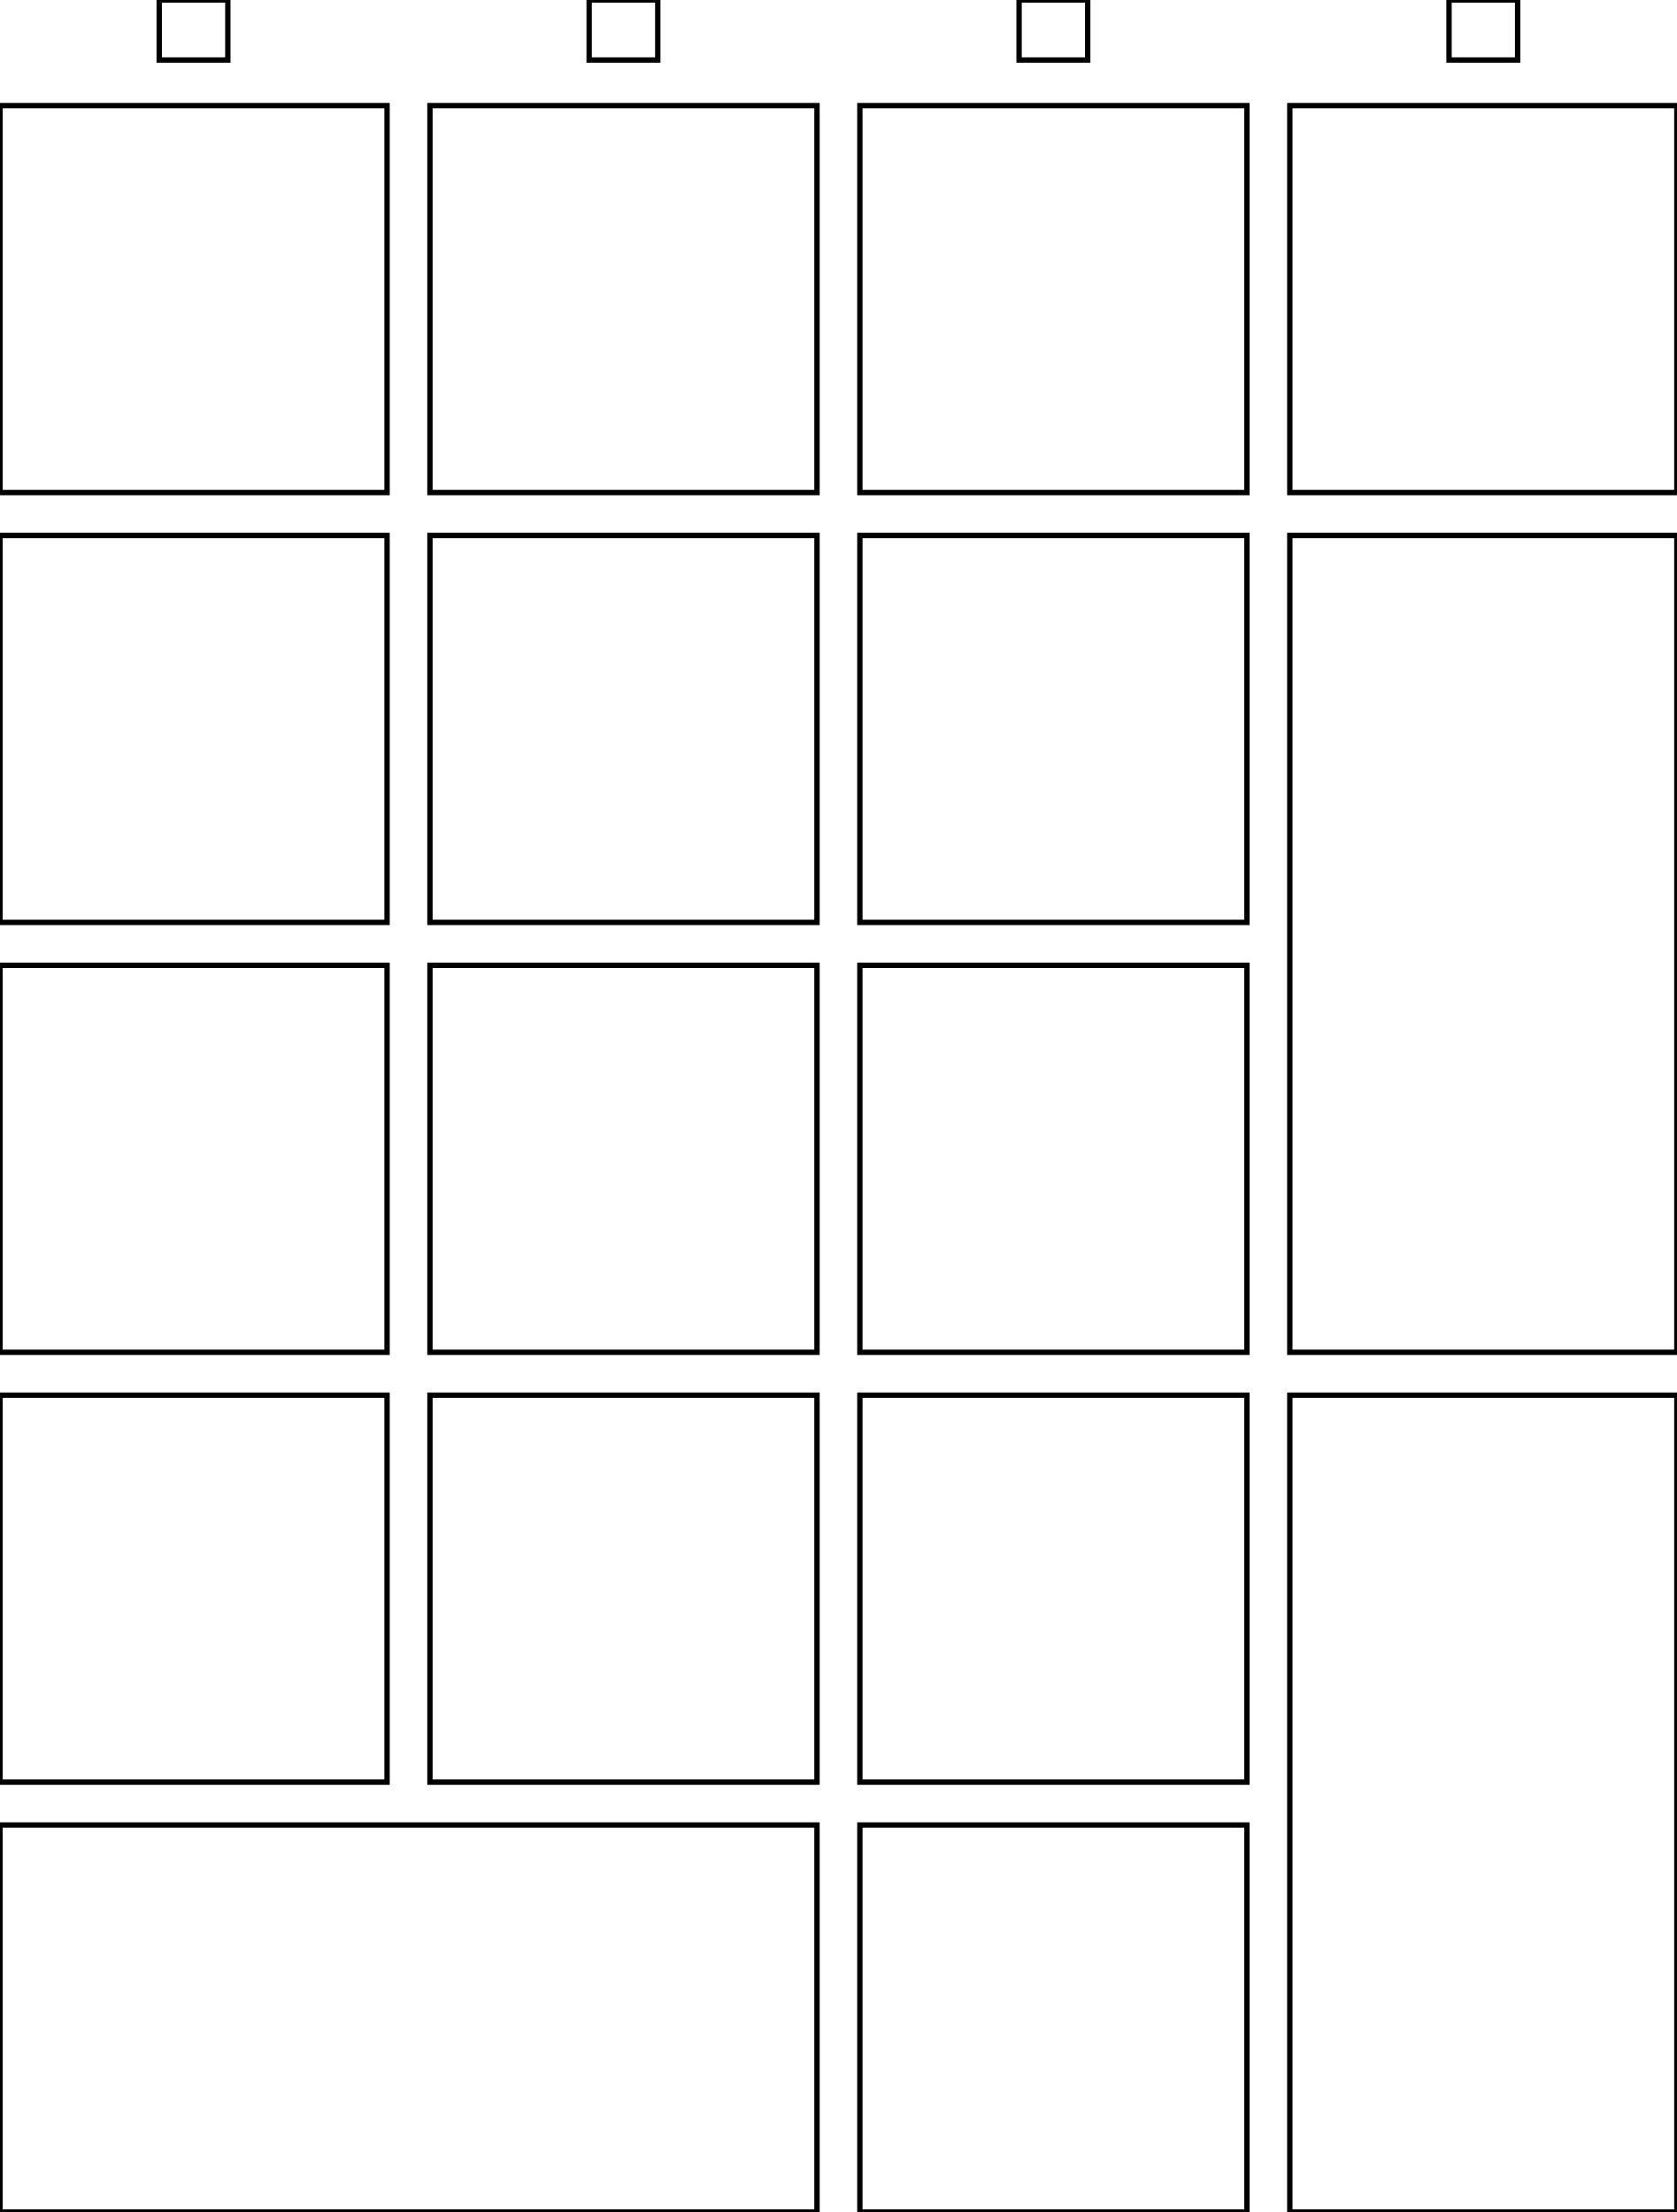
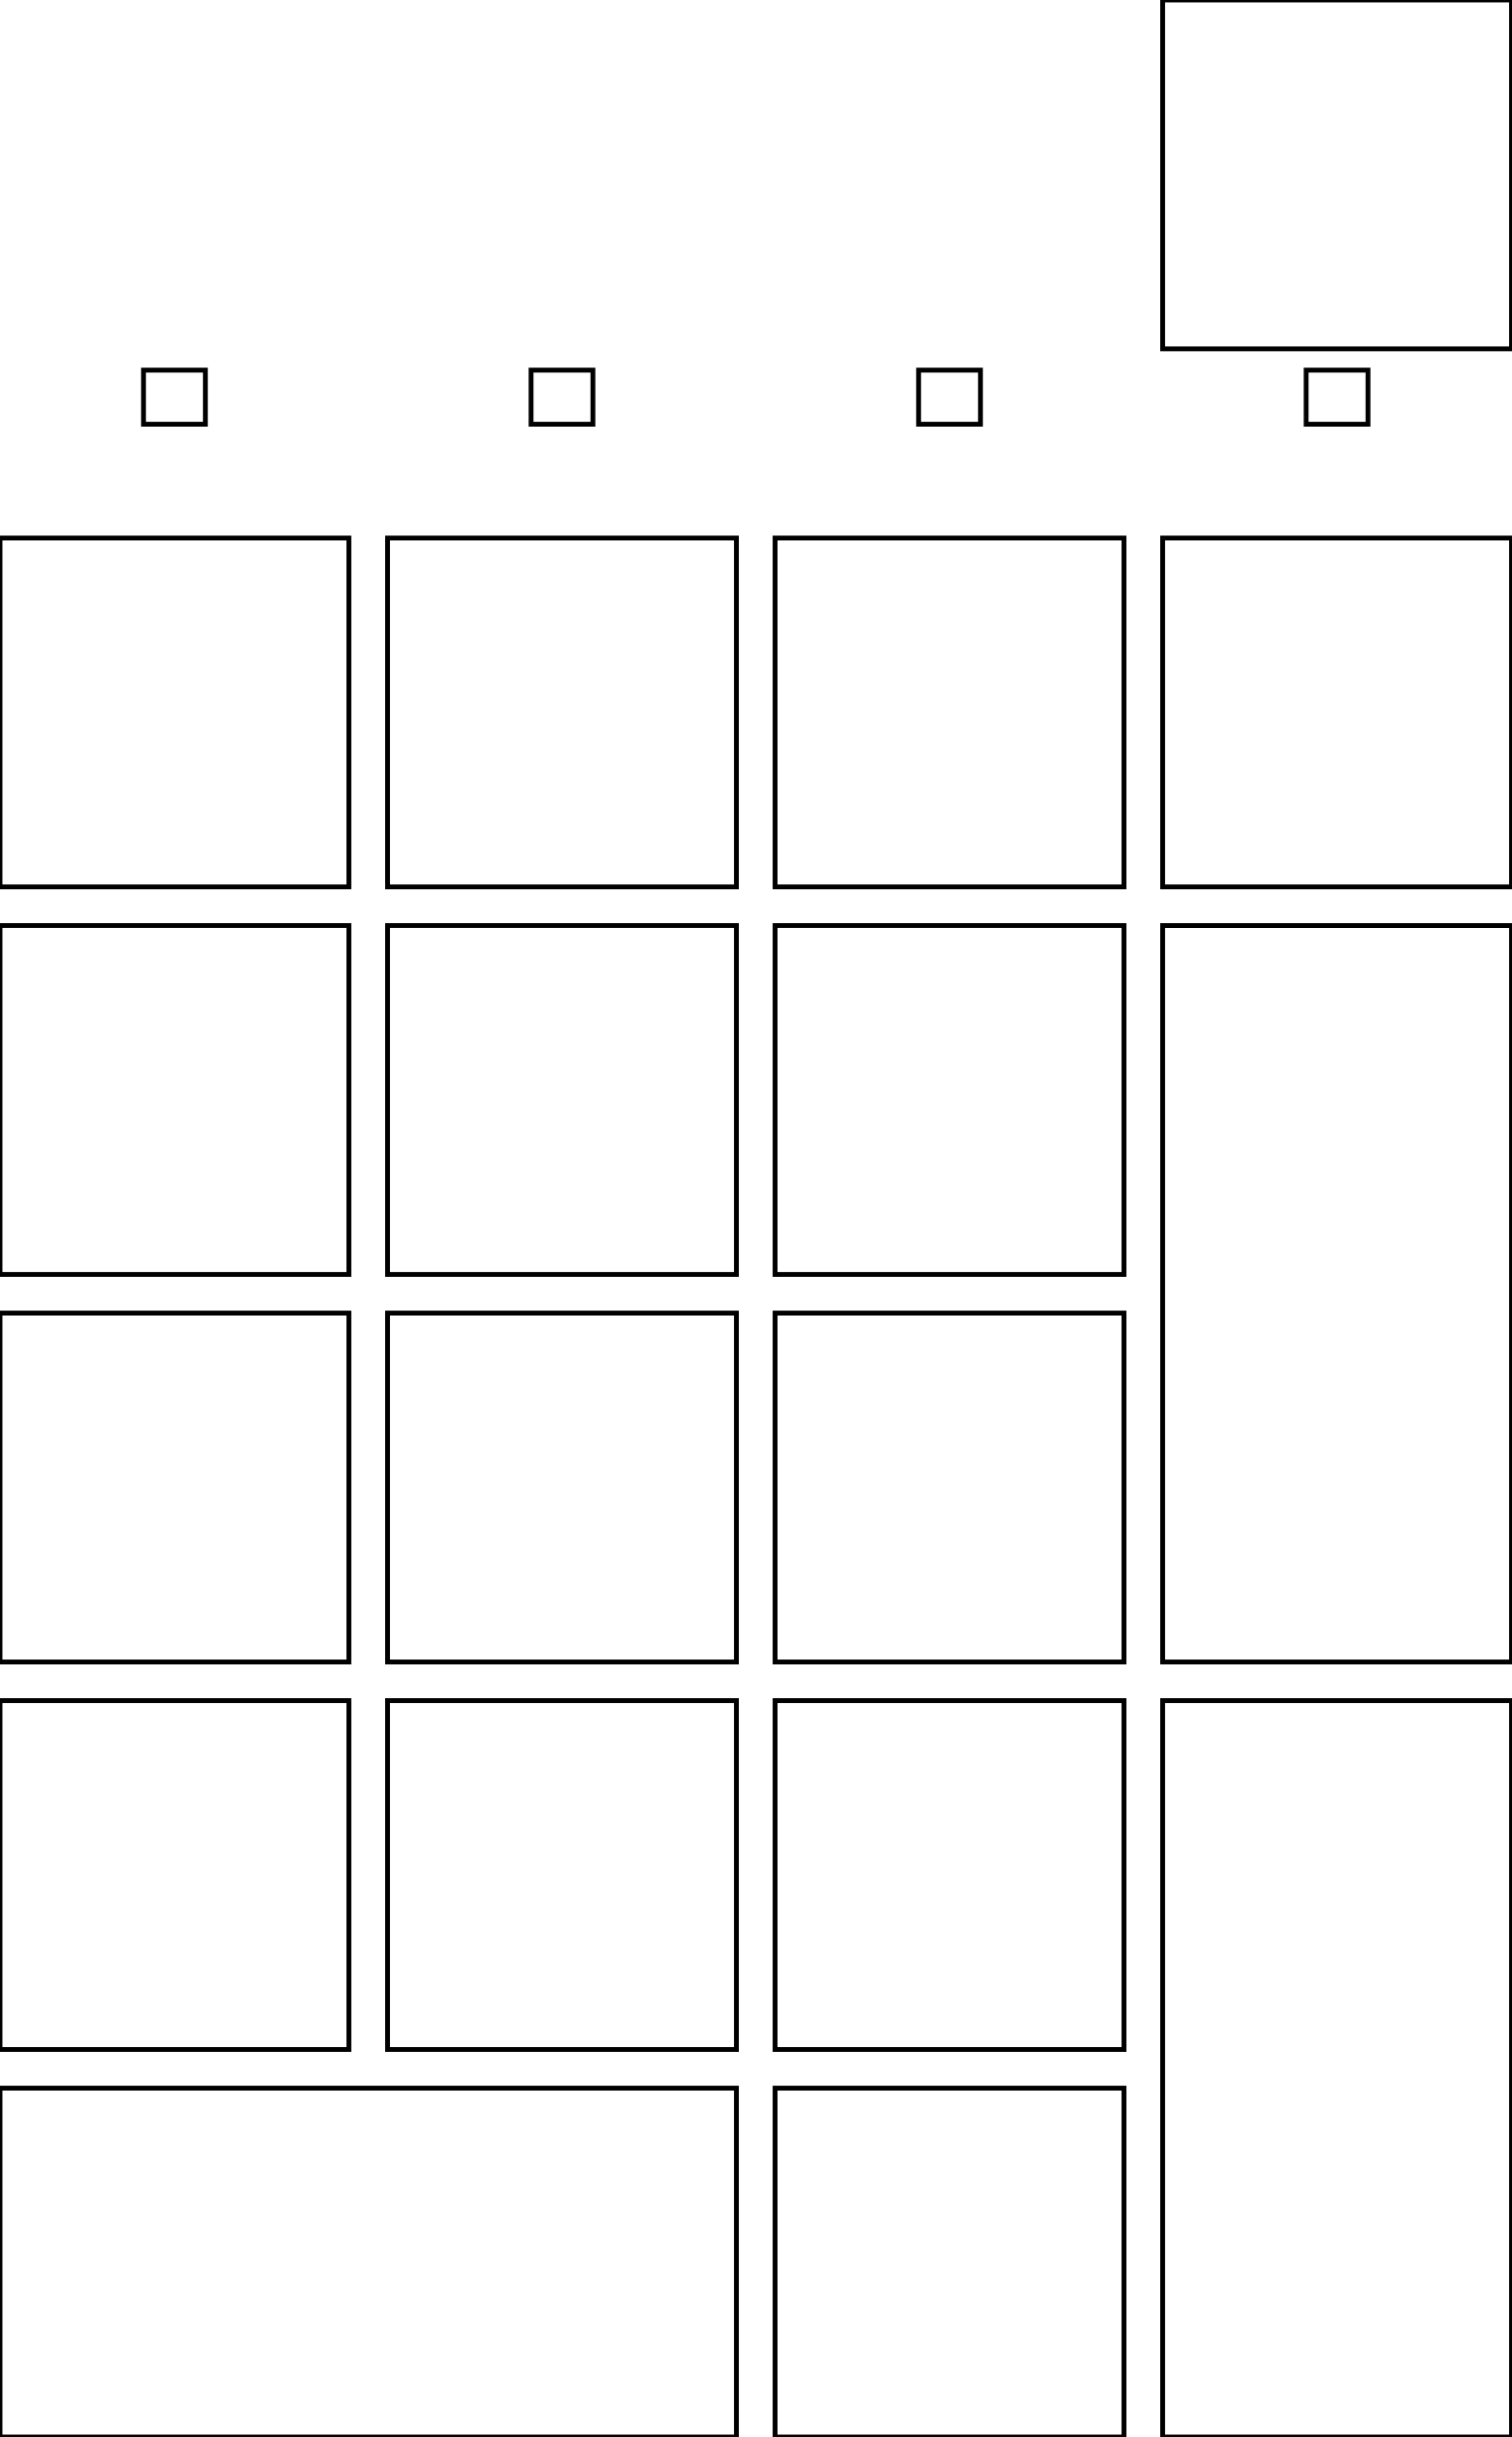
- <svg xmlns="http://www.w3.org/2000/svg" width="78.2mm" height="103.175mm" viewBox="0 0 78.2 103.175">
+ <svg xmlns="http://www.w3.org/2000/svg" width="78.2mm" height="126.088mm" viewBox="0 0 78.2 126.088">
  <g id="svgGroup" stroke-linecap="round" fill-rule="evenodd" font-size="9pt" stroke="#000" stroke-width="0.25mm" fill="none" style="stroke:#000;stroke-width:0.25mm;fill:none">
-     <path d="M 0 85.125 L 38.1 85.125 L 38.1 103.175 L 0 103.175 L 0 85.125 Z M 60.15 103.175 L 60.15 65.075 L 78.2 65.075 L 78.2 103.175 L 60.15 103.175 Z M 60.15 63.075 L 60.15 24.975 L 78.2 24.975 L 78.2 63.075 L 60.15 63.075 Z M 0 65.075 L 18.05 65.075 L 18.05 83.125 L 0 83.125 L 0 65.075 Z M 0 45.025 L 18.05 45.025 L 18.05 63.075 L 0 63.075 L 0 45.025 Z M 0 24.975 L 18.05 24.975 L 18.05 43.025 L 0 43.025 L 0 24.975 Z M 20.05 65.075 L 38.1 65.075 L 38.1 83.125 L 20.05 83.125 L 20.05 65.075 Z M 20.05 45.025 L 38.1 45.025 L 38.1 63.075 L 20.05 63.075 L 20.05 45.025 Z M 20.05 24.975 L 38.1 24.975 L 38.1 43.025 L 20.05 43.025 L 20.05 24.975 Z M 40.1 85.125 L 58.15 85.125 L 58.15 103.175 L 40.1 103.175 L 40.1 85.125 Z M 40.1 65.075 L 58.15 65.075 L 58.15 83.125 L 40.1 83.125 L 40.1 65.075 Z M 40.1 45.025 L 58.15 45.025 L 58.15 63.075 L 40.1 63.075 L 40.1 45.025 Z M 40.1 24.975 L 58.15 24.975 L 58.15 43.025 L 40.1 43.025 L 40.1 24.975 Z M 0 4.925 L 18.05 4.925 L 18.05 22.975 L 0 22.975 L 0 4.925 Z M 20.05 4.925 L 38.1 4.925 L 38.1 22.975 L 20.05 22.975 L 20.05 4.925 Z M 40.1 4.925 L 58.15 4.925 L 58.15 22.975 L 40.1 22.975 L 40.1 4.925 Z M 60.15 4.925 L 78.2 4.925 L 78.2 22.975 L 60.15 22.975 L 60.15 4.925 Z M 7.425 0 L 10.625 0 L 10.625 2.8 L 7.425 2.8 L 7.425 0 Z M 27.475 0 L 30.675 0 L 30.675 2.8 L 27.475 2.8 L 27.475 0 Z M 47.525 0 L 50.725 0 L 50.725 2.8 L 47.525 2.8 L 47.525 0 Z M 67.575 0 L 70.775 0 L 70.775 2.8 L 67.575 2.8 L 67.575 0 Z" vector-effect="non-scaling-stroke" />
+     <path d="M 0 108.038 L 38.1 108.038 L 38.1 126.088 L 0 126.088 L 0 108.038 Z M 60.15 126.088 L 60.15 87.988 L 78.2 87.988 L 78.2 126.088 L 60.15 126.088 Z M 60.15 85.988 L 60.15 47.888 L 78.2 47.888 L 78.2 85.988 L 60.15 85.988 Z M 0 87.988 L 18.05 87.988 L 18.05 106.038 L 0 106.038 L 0 87.988 Z M 0 67.938 L 18.05 67.938 L 18.05 85.988 L 0 85.988 L 0 67.938 Z M 0 47.887 L 18.05 47.887 L 18.05 65.938 L 0 65.938 L 0 47.887 Z M 20.05 87.988 L 38.1 87.988 L 38.1 106.038 L 20.05 106.038 L 20.05 87.988 Z M 20.05 67.938 L 38.1 67.938 L 38.1 85.988 L 20.05 85.988 L 20.05 67.938 Z M 20.05 47.887 L 38.1 47.887 L 38.1 65.938 L 20.05 65.938 L 20.05 47.887 Z M 40.1 108.038 L 58.15 108.038 L 58.15 126.088 L 40.1 126.088 L 40.1 108.038 Z M 40.1 87.988 L 58.15 87.988 L 58.15 106.038 L 40.1 106.038 L 40.1 87.988 Z M 40.1 67.938 L 58.15 67.938 L 58.15 85.988 L 40.1 85.988 L 40.1 67.938 Z M 40.1 47.887 L 58.15 47.887 L 58.15 65.938 L 40.1 65.938 L 40.1 47.887 Z M 0 27.837 L 18.05 27.837 L 18.05 45.887 L 0 45.887 L 0 27.837 Z M 20.05 27.837 L 38.1 27.837 L 38.1 45.887 L 20.05 45.887 L 20.05 27.837 Z M 40.1 27.837 L 58.15 27.837 L 58.15 45.887 L 40.1 45.887 L 40.1 27.837 Z M 60.15 27.837 L 78.2 27.837 L 78.2 45.887 L 60.15 45.887 L 60.15 27.837 Z M 60.15 0 L 78.2 0 L 78.2 18.05 L 60.15 18.05 L 60.15 0 Z M 7.425 19.15 L 10.625 19.15 L 10.625 21.95 L 7.425 21.95 L 7.425 19.15 Z M 27.475 19.15 L 30.675 19.15 L 30.675 21.95 L 27.475 21.95 L 27.475 19.15 Z M 47.525 19.15 L 50.725 19.15 L 50.725 21.95 L 47.525 21.95 L 47.525 19.15 Z M 67.575 19.15 L 70.775 19.15 L 70.775 21.95 L 67.575 21.95 L 67.575 19.15 Z" vector-effect="non-scaling-stroke" />
  </g>
</svg>
